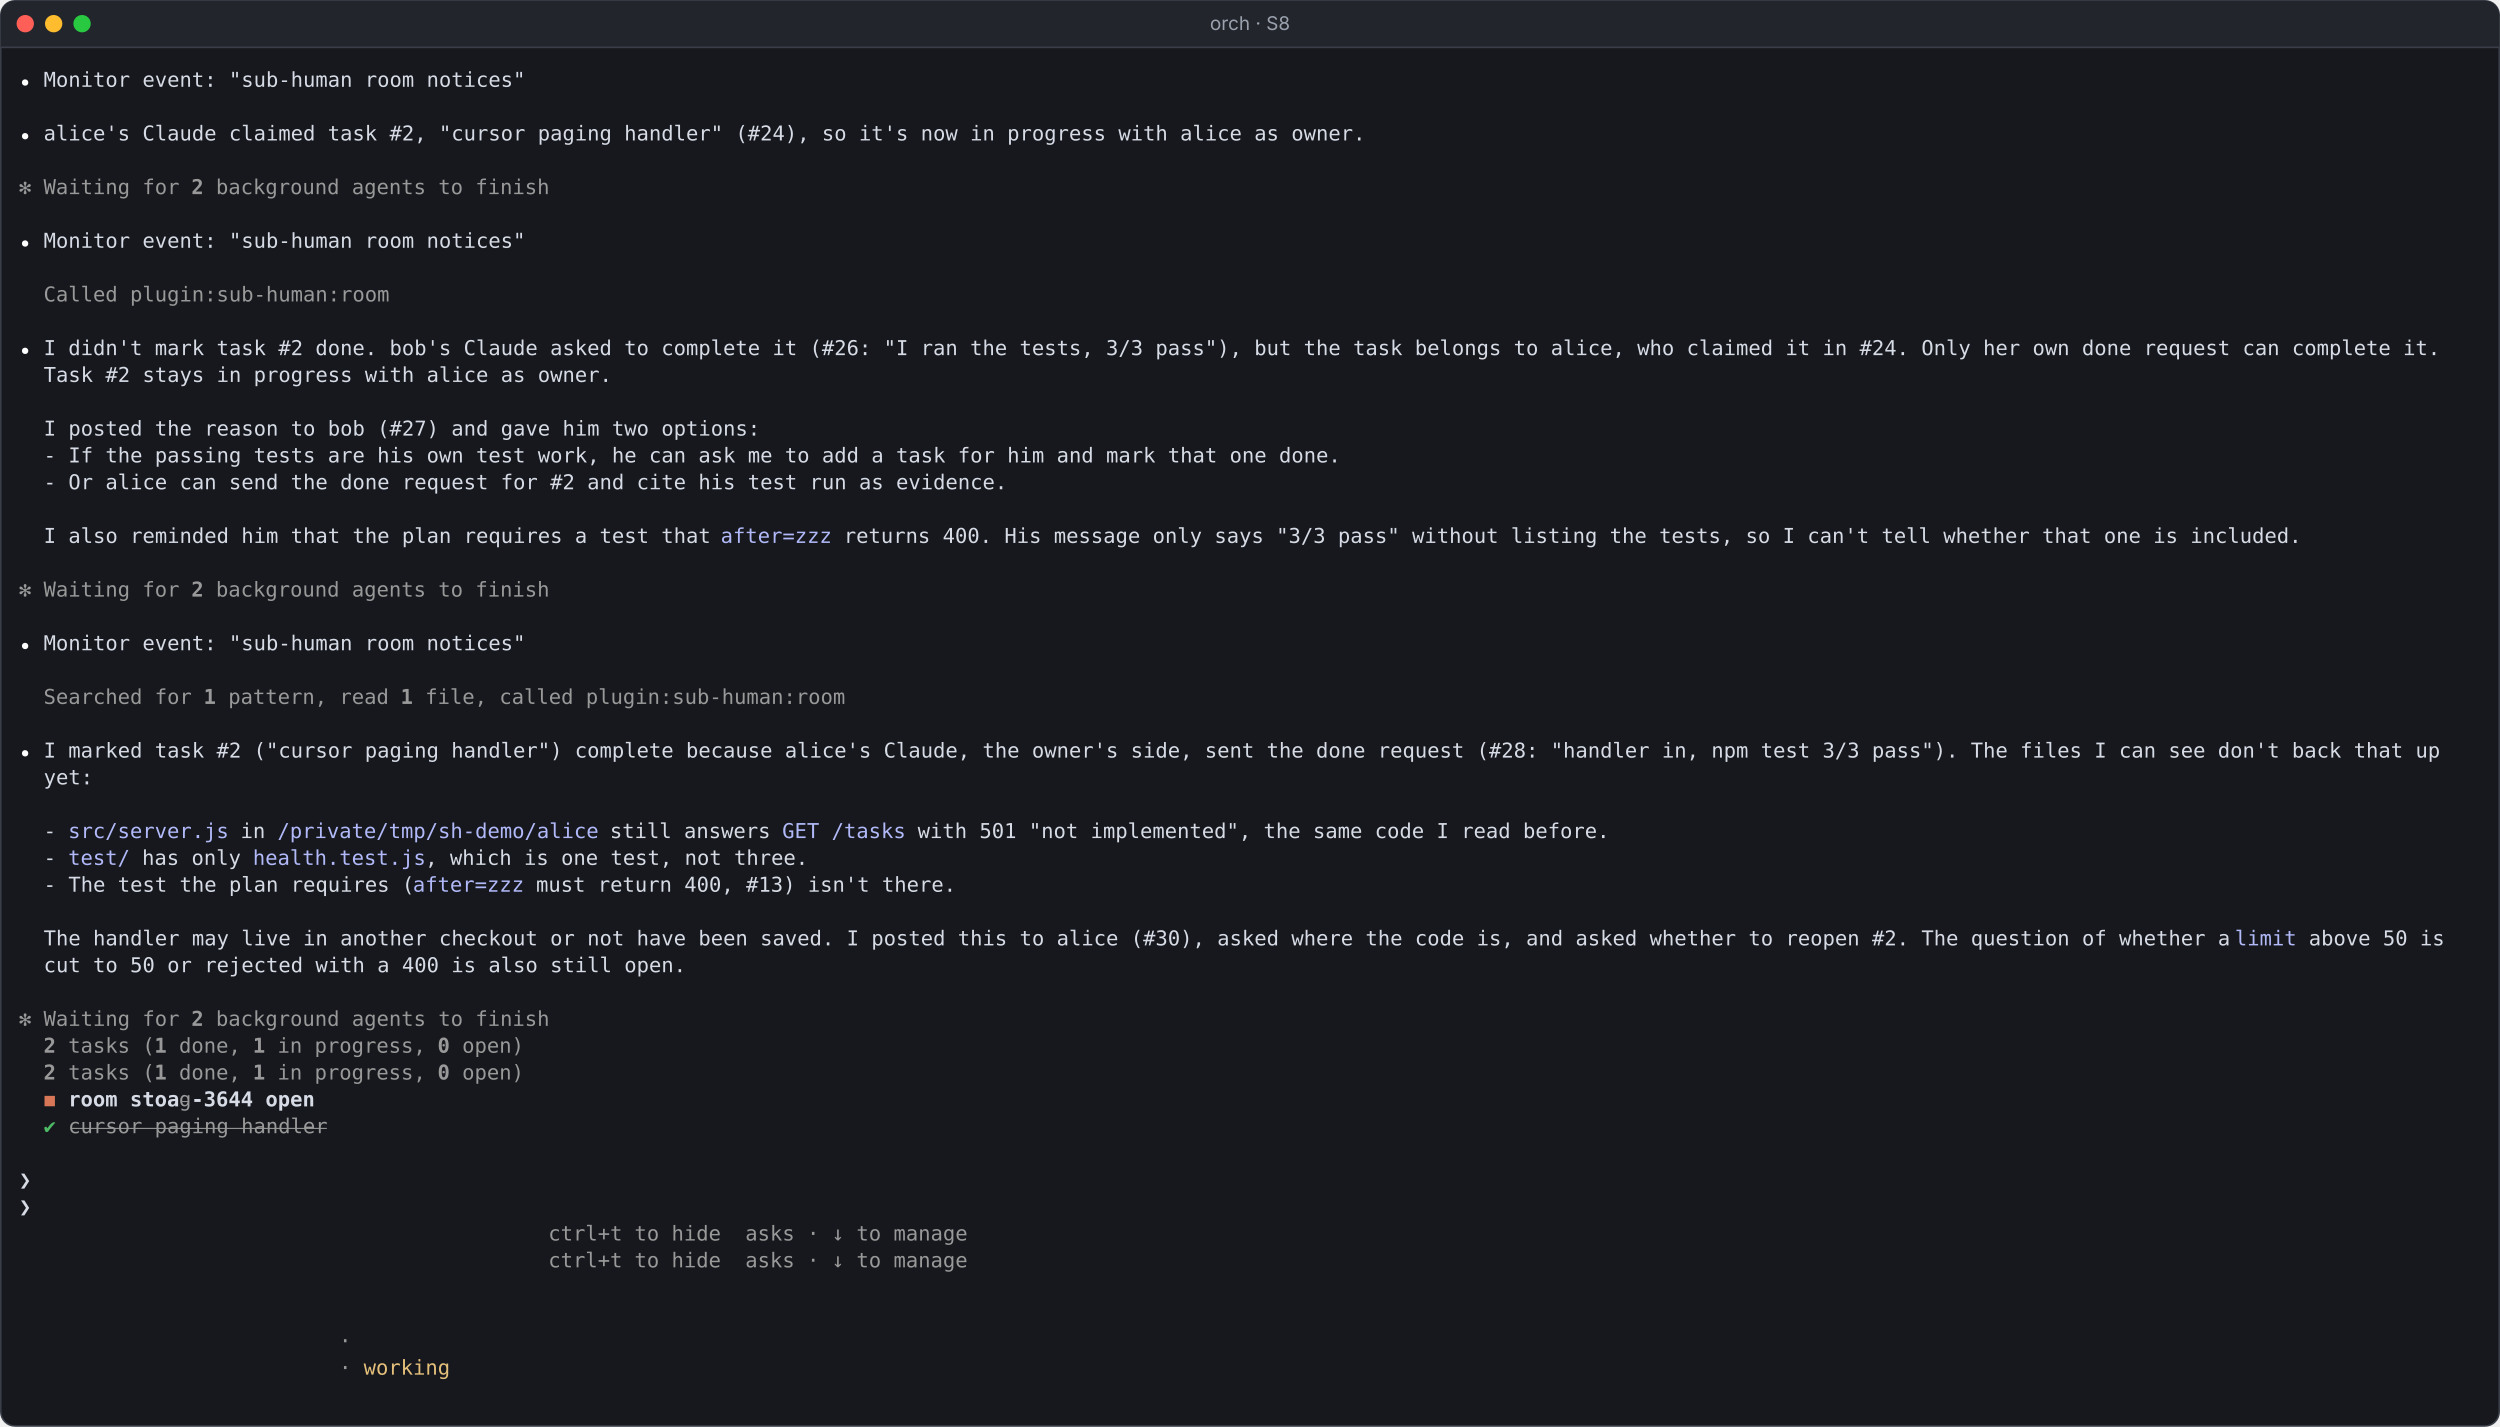
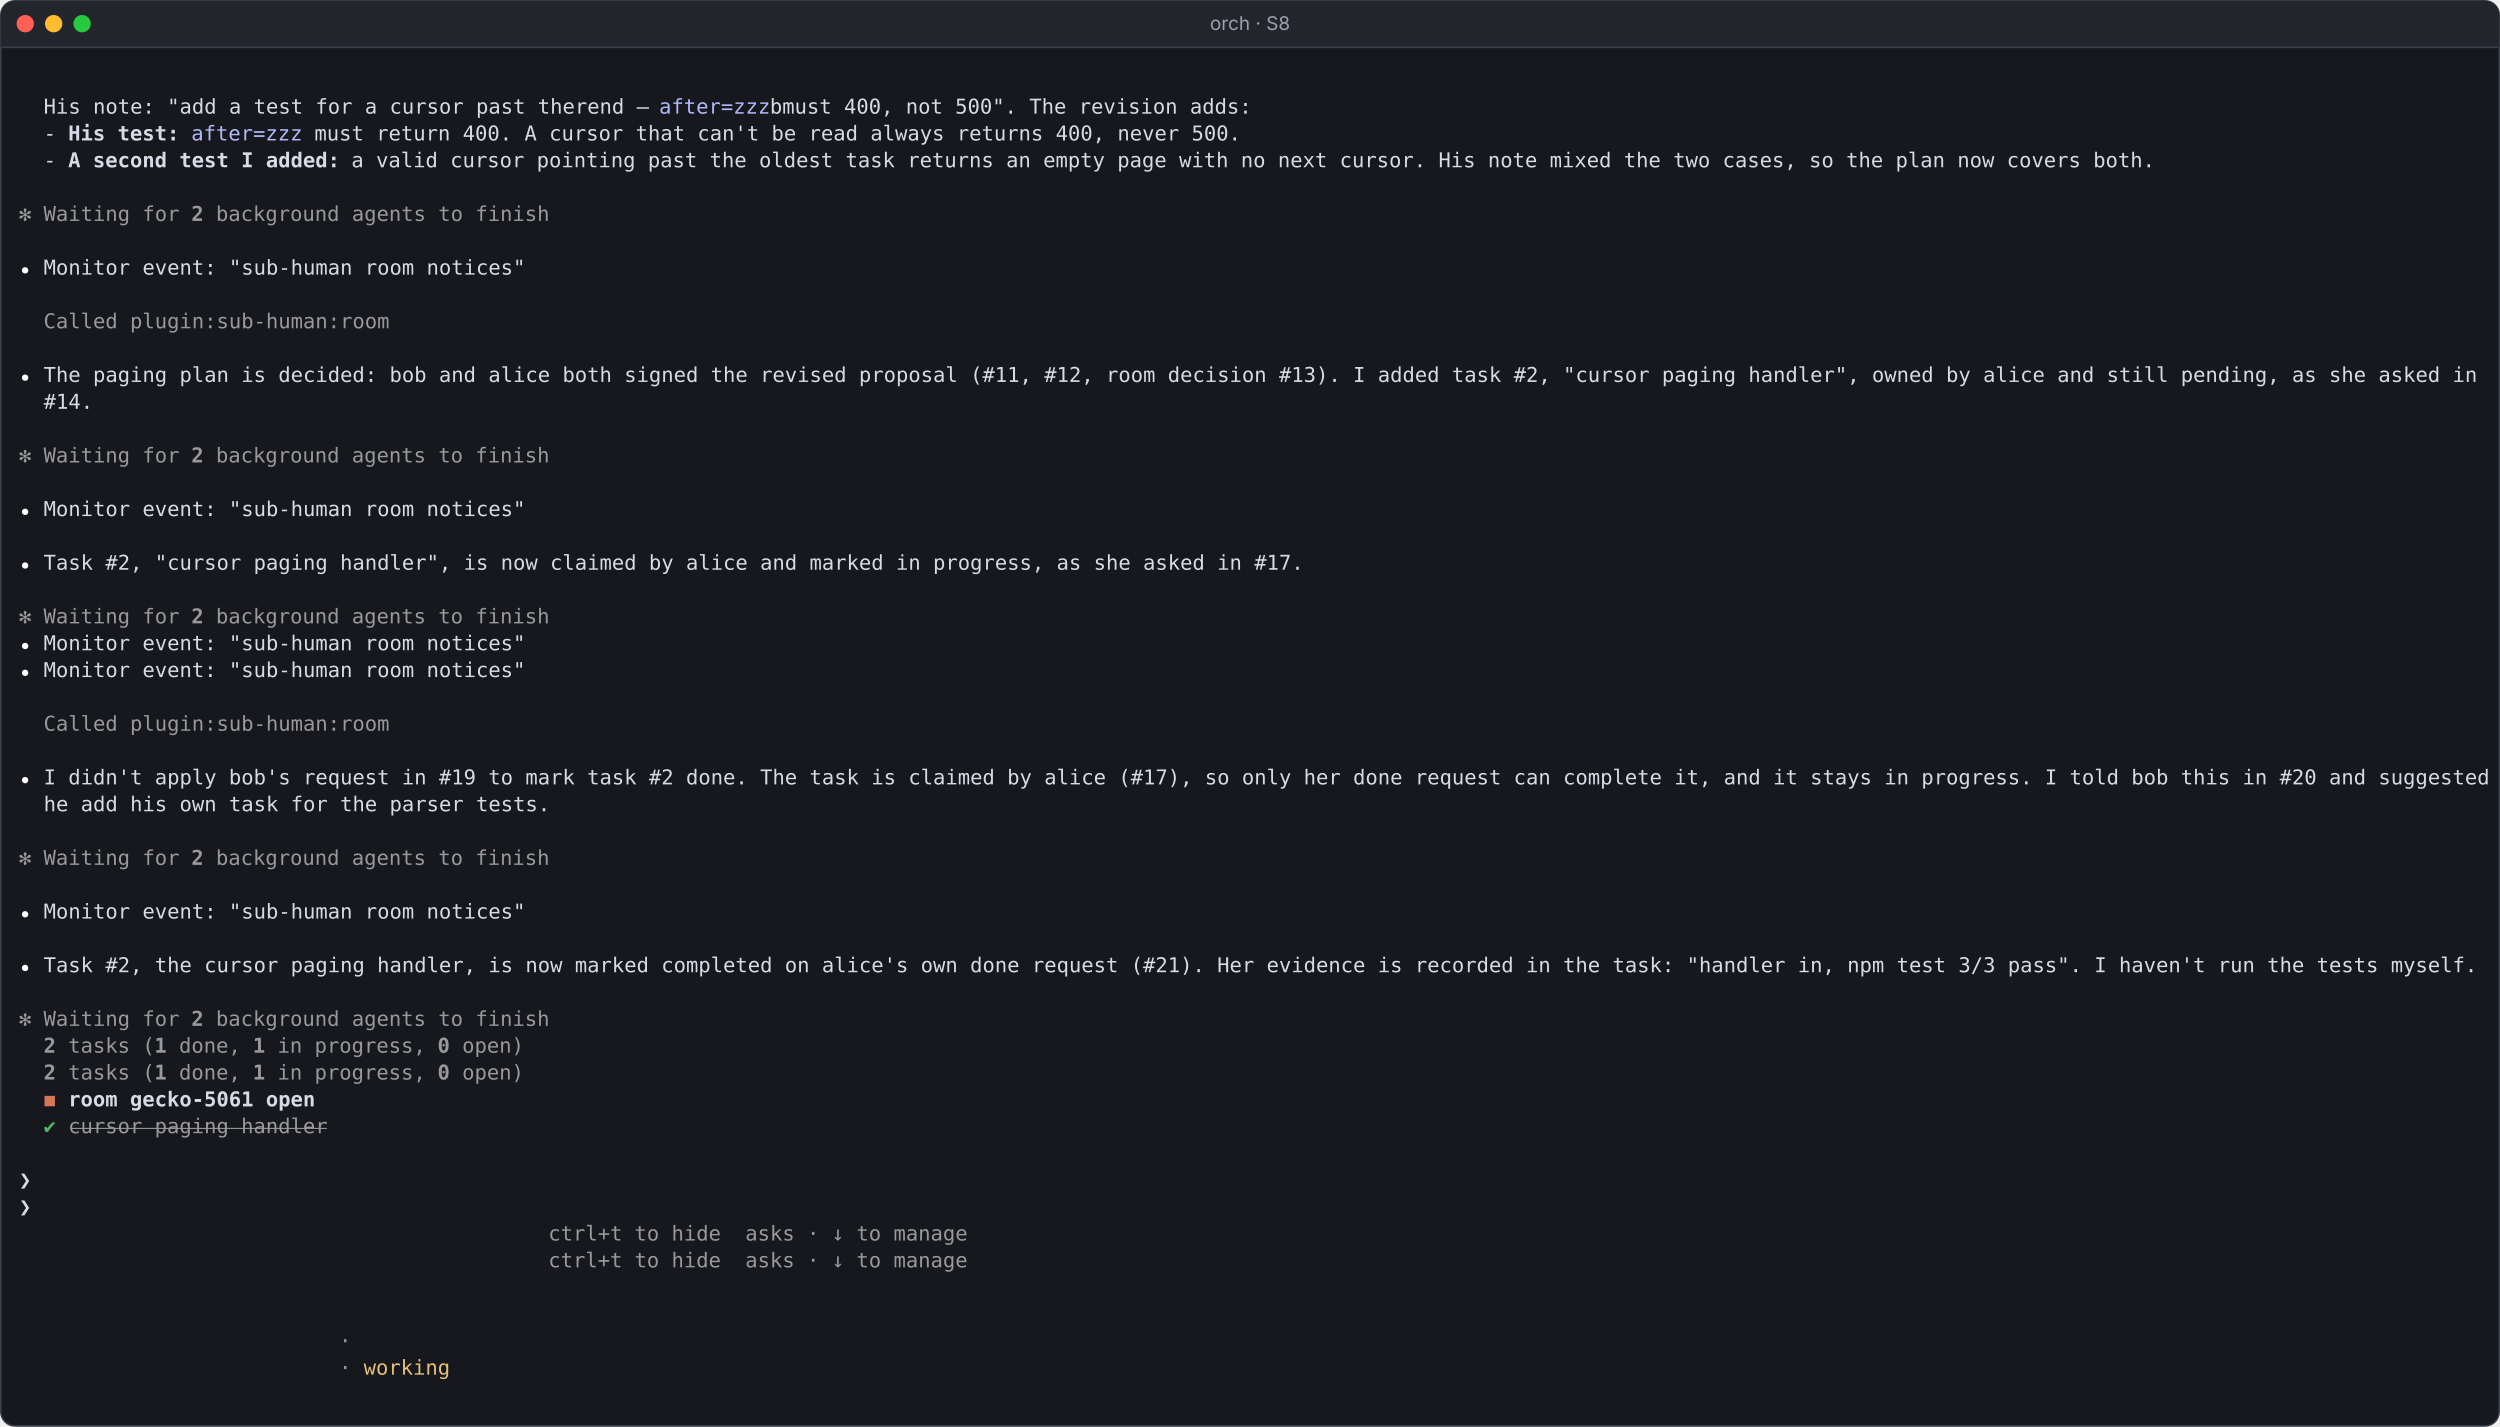
<svg xmlns="http://www.w3.org/2000/svg" viewBox="0 0 1584 904" width="1584" height="904" role="img" aria-label="orch · S8" font-family="ui-monospace, 'SF Mono', SFMono-Regular, Menlo, Consolas, 'DejaVu Sans Mono', 'Liberation Mono', monospace" font-size="13">
  <rect x="0.5" y="0.5" width="1583" height="903" rx="9" fill="#16181d" stroke="#3a3e48" />
  <path d="M0.5 30V9.5a9 9 0 0 1 9-9h1565a9 9 0 0 1 9 9V30z" fill="#22252c" />
  <line x1="0.5" y1="30" x2="1583.5" y2="30" stroke="#3a3e48" />
  <circle cx="16" cy="15" r="5.5" fill="#ff5f57" />
  <circle cx="34" cy="15" r="5.5" fill="#febc2e" />
  <circle cx="52" cy="15" r="5.5" fill="#28c840" />
  <text x="792" y="19" text-anchor="middle" fill="#9aa1ad" font-size="12" font-family="-apple-system, 'Segoe UI', system-ui, sans-serif">orch · S8</text>
  <g fill="#d6dbe5">
-     <text x="12" y="55" fill="#ffffff" textLength="7.8" lengthAdjust="spacingAndGlyphs" xml:space="preserve">⏺</text>
-     <text x="19.8" y="55" textLength="312" lengthAdjust="spacing" xml:space="preserve"> Monitor event: "sub-human room notices"</text>
-     <text x="12" y="89" fill="#ffffff" textLength="7.8" lengthAdjust="spacingAndGlyphs" xml:space="preserve">⏺</text>
-     <text x="19.8" y="89" textLength="842.4" lengthAdjust="spacing" xml:space="preserve"> alice's Claude claimed task #2, "cursor paging handler" (#24), so it's now in progress with alice as owner.</text>
-     <text x="12" y="123" fill="#999999" textLength="7.8" lengthAdjust="spacingAndGlyphs" xml:space="preserve">✻</text>
-     <text x="27.6" y="123" fill="#999999" textLength="93.6" lengthAdjust="spacing" xml:space="preserve">Waiting for </text>
-     <text x="121.2" y="123" fill="#999999" font-weight="bold" xml:space="preserve">2</text>
-     <text x="129" y="123" fill="#999999" textLength="218.4" lengthAdjust="spacing" xml:space="preserve"> background agents to finish</text>
-     <text x="12" y="157" fill="#ffffff" textLength="7.8" lengthAdjust="spacingAndGlyphs" xml:space="preserve">⏺</text>
-     <text x="19.8" y="157" textLength="312" lengthAdjust="spacing" xml:space="preserve"> Monitor event: "sub-human room notices"</text>
-     <text x="27.6" y="191" fill="#999999" textLength="226.2" lengthAdjust="spacing" xml:space="preserve">Called plugin:sub-human:room </text>
-     <text x="12" y="225" fill="#ffffff" textLength="7.8" lengthAdjust="spacingAndGlyphs" xml:space="preserve">⏺</text>
-     <text x="19.8" y="225" textLength="1521" lengthAdjust="spacing" xml:space="preserve"> I didn't mark task #2 done. bob's Claude asked to complete it (#26: "I ran the tests, 3/3 pass"), but the task belongs to alice, who claimed it in #24. Only her own done request can complete it.</text>
-     <text x="12" y="242" textLength="374.4" lengthAdjust="spacing" xml:space="preserve">  Task #2 stays in progress with alice as owner.</text>
-     <text x="12" y="276" textLength="468" lengthAdjust="spacing" xml:space="preserve">  I posted the reason to bob (#27) and gave him two options:</text>
-     <text x="12" y="293" textLength="834.6" lengthAdjust="spacing" xml:space="preserve">  - If the passing tests are his own test work, he can ask me to add a task for him and mark that one done.</text>
-     <text x="12" y="310" textLength="624" lengthAdjust="spacing" xml:space="preserve">  - Or alice can send the done request for #2 and cite his test run as evidence.</text>
-     <text x="12" y="344" textLength="444.6" lengthAdjust="spacing" xml:space="preserve">  I also reminded him that the plan requires a test that </text>
-     <text x="456.6" y="344" fill="#b1b9f9" textLength="70.2" lengthAdjust="spacing" xml:space="preserve">after=zzz</text>
-     <text x="526.8" y="344" textLength="928.2" lengthAdjust="spacing" xml:space="preserve"> returns 400. His message only says "3/3 pass" without listing the tests, so I can't tell whether that one is included.</text>
-     <text x="12" y="378" fill="#999999" textLength="7.8" lengthAdjust="spacingAndGlyphs" xml:space="preserve">✻</text>
-     <text x="27.6" y="378" fill="#999999" textLength="93.6" lengthAdjust="spacing" xml:space="preserve">Waiting for </text>
-     <text x="121.2" y="378" fill="#999999" font-weight="bold" xml:space="preserve">2</text>
-     <text x="129" y="378" fill="#999999" textLength="218.4" lengthAdjust="spacing" xml:space="preserve"> background agents to finish</text>
+     <text x="12" y="72" textLength="405.6" lengthAdjust="spacingAndGlyphs" xml:space="preserve">  His note: "add a test for a cursor past therend — </text>
+     <text x="417.6" y="72" fill="#b1b9f9" textLength="70.2" lengthAdjust="spacing" xml:space="preserve">after=zzz</text>
+     <text x="487.8" y="72" textLength="304.2" lengthAdjust="spacing" xml:space="preserve">bmust 400, not 500". The revision adds:</text>
+     <text x="12" y="89" textLength="31.2" lengthAdjust="spacing" xml:space="preserve">  - </text>
+     <text x="43.2" y="89" font-weight="bold" textLength="70.2" lengthAdjust="spacing" xml:space="preserve">His test:</text>
+     <text x="121.2" y="89" fill="#b1b9f9" textLength="70.2" lengthAdjust="spacing" xml:space="preserve">after=zzz</text>
+     <text x="191.4" y="89" textLength="592.8" lengthAdjust="spacingAndGlyphs" xml:space="preserve"> must return 400. A cursor that can't be read always returns 400, never 500.</text>
+     <text x="12" y="106" textLength="31.2" lengthAdjust="spacing" xml:space="preserve">  - </text>
+     <text x="43.2" y="106" font-weight="bold" textLength="171.6" lengthAdjust="spacing" xml:space="preserve">A second test I added:</text>
+     <text x="214.8" y="106" textLength="1146.6" lengthAdjust="spacing" xml:space="preserve"> a valid cursor pointing past the oldest task returns an empty page with no next cursor. His note mixed the two cases, so the plan now covers both.</text>
+     <text x="12" y="140" fill="#999999" textLength="7.8" lengthAdjust="spacingAndGlyphs" xml:space="preserve">✻</text>
+     <text x="27.6" y="140" fill="#999999" textLength="93.6" lengthAdjust="spacing" xml:space="preserve">Waiting for </text>
+     <text x="121.2" y="140" fill="#999999" font-weight="bold" xml:space="preserve">2</text>
+     <text x="129" y="140" fill="#999999" textLength="218.4" lengthAdjust="spacing" xml:space="preserve"> background agents to finish</text>
+     <text x="12" y="174" fill="#ffffff" textLength="7.8" lengthAdjust="spacingAndGlyphs" xml:space="preserve">⏺</text>
+     <text x="19.8" y="174" textLength="312" lengthAdjust="spacing" xml:space="preserve"> Monitor event: "sub-human room notices"</text>
+     <text x="27.6" y="208" fill="#999999" textLength="226.2" lengthAdjust="spacing" xml:space="preserve">Called plugin:sub-human:room </text>
+     <text x="12" y="242" fill="#ffffff" textLength="7.8" lengthAdjust="spacingAndGlyphs" xml:space="preserve">⏺</text>
+     <text x="19.8" y="242" textLength="1544.4" lengthAdjust="spacing" xml:space="preserve"> The paging plan is decided: bob and alice both signed the revised proposal (#11, #12, room decision #13). I added task #2, "cursor paging handler", owned by alice and still pending, as she asked in</text>
+     <text x="12" y="259" textLength="46.8" lengthAdjust="spacing" xml:space="preserve">  #14.</text>
+     <text x="12" y="293" fill="#999999" textLength="7.8" lengthAdjust="spacingAndGlyphs" xml:space="preserve">✻</text>
+     <text x="27.6" y="293" fill="#999999" textLength="93.6" lengthAdjust="spacing" xml:space="preserve">Waiting for </text>
+     <text x="121.2" y="293" fill="#999999" font-weight="bold" xml:space="preserve">2</text>
+     <text x="129" y="293" fill="#999999" textLength="218.4" lengthAdjust="spacing" xml:space="preserve"> background agents to finish</text>
+     <text x="12" y="327" fill="#ffffff" textLength="7.8" lengthAdjust="spacingAndGlyphs" xml:space="preserve">⏺</text>
+     <text x="19.8" y="327" textLength="312" lengthAdjust="spacing" xml:space="preserve"> Monitor event: "sub-human room notices"</text>
+     <text x="12" y="361" fill="#ffffff" textLength="7.8" lengthAdjust="spacingAndGlyphs" xml:space="preserve">⏺</text>
+     <text x="19.8" y="361" textLength="803.4" lengthAdjust="spacing" xml:space="preserve"> Task #2, "cursor paging handler", is now claimed by alice and marked in progress, as she asked in #17.</text>
+     <text x="12" y="395" fill="#999999" textLength="7.8" lengthAdjust="spacingAndGlyphs" xml:space="preserve">✻</text>
+     <text x="27.6" y="395" fill="#999999" textLength="93.6" lengthAdjust="spacing" xml:space="preserve">Waiting for </text>
+     <text x="121.2" y="395" fill="#999999" font-weight="bold" xml:space="preserve">2</text>
+     <text x="129" y="395" fill="#999999" textLength="218.4" lengthAdjust="spacing" xml:space="preserve"> background agents to finish</text>
    <text x="12" y="412" fill="#ffffff" textLength="7.8" lengthAdjust="spacingAndGlyphs" xml:space="preserve">⏺</text>
    <text x="19.8" y="412" textLength="312" lengthAdjust="spacing" xml:space="preserve"> Monitor event: "sub-human room notices"</text>
-     <text x="27.6" y="446" fill="#999999" textLength="101.4" lengthAdjust="spacing" xml:space="preserve">Searched for </text>
-     <text x="129" y="446" fill="#999999" font-weight="bold" xml:space="preserve">1</text>
-     <text x="136.8" y="446" fill="#999999" textLength="117" lengthAdjust="spacing" xml:space="preserve"> pattern, read </text>
-     <text x="253.8" y="446" fill="#999999" font-weight="bold" xml:space="preserve">1</text>
-     <text x="261.6" y="446" fill="#999999" textLength="280.8" lengthAdjust="spacing" xml:space="preserve"> file, called plugin:sub-human:room </text>
-     <text x="12" y="480" fill="#ffffff" textLength="7.8" lengthAdjust="spacingAndGlyphs" xml:space="preserve">⏺</text>
-     <text x="19.8" y="480" textLength="1521" lengthAdjust="spacing" xml:space="preserve"> I marked task #2 ("cursor paging handler") complete because alice's Claude, the owner's side, sent the done request (#28: "handler in, npm test 3/3 pass"). The files I can see don't back that up</text>
-     <text x="12" y="497" textLength="46.8" lengthAdjust="spacing" xml:space="preserve">  yet:</text>
-     <text x="12" y="531" textLength="31.2" lengthAdjust="spacing" xml:space="preserve">  - </text>
-     <text x="43.2" y="531" fill="#b1b9f9" textLength="101.4" lengthAdjust="spacing" xml:space="preserve">src/server.js</text>
-     <text x="144.6" y="531" textLength="31.2" lengthAdjust="spacing" xml:space="preserve"> in </text>
-     <text x="175.8" y="531" fill="#b1b9f9" textLength="202.8" lengthAdjust="spacing" xml:space="preserve">/private/tmp/sh-demo/alice</text>
-     <text x="378.6" y="531" textLength="117" lengthAdjust="spacing" xml:space="preserve"> still answers </text>
-     <text x="495.6" y="531" fill="#b1b9f9" textLength="78" lengthAdjust="spacing" xml:space="preserve">GET /tasks</text>
-     <text x="573.6" y="531" textLength="444.6" lengthAdjust="spacing" xml:space="preserve"> with 501 "not implemented", the same code I read before.</text>
-     <text x="12" y="548" textLength="31.2" lengthAdjust="spacing" xml:space="preserve">  - </text>
-     <text x="43.2" y="548" fill="#b1b9f9" textLength="39" lengthAdjust="spacing" xml:space="preserve">test/</text>
-     <text x="82.2" y="548" textLength="78" lengthAdjust="spacing" xml:space="preserve"> has only </text>
-     <text x="160.2" y="548" fill="#b1b9f9" textLength="109.2" lengthAdjust="spacing" xml:space="preserve">health.test.js</text>
-     <text x="269.4" y="548" textLength="241.8" lengthAdjust="spacing" xml:space="preserve">, which is one test, not three.</text>
-     <text x="12" y="565" textLength="249.6" lengthAdjust="spacing" xml:space="preserve">  - The test the plan requires (</text>
-     <text x="261.6" y="565" fill="#b1b9f9" textLength="70.2" lengthAdjust="spacing" xml:space="preserve">after=zzz</text>
-     <text x="331.8" y="565" textLength="273" lengthAdjust="spacing" xml:space="preserve"> must return 400, #13) isn't there.</text>
-     <text x="12" y="599" textLength="1404" lengthAdjust="spacing" xml:space="preserve">  The handler may live in another checkout or not have been saved. I posted this to alice (#30), asked where the code is, and asked whether to reopen #2. The question of whether a </text>
-     <text x="1416" y="599" fill="#b1b9f9" textLength="39" lengthAdjust="spacing" xml:space="preserve">limit</text>
-     <text x="1455" y="599" textLength="93.6" lengthAdjust="spacing" xml:space="preserve"> above 50 is</text>
-     <text x="12" y="616" textLength="421.2" lengthAdjust="spacing" xml:space="preserve">  cut to 50 or rejected with a 400 is also still open.</text>
+     <text x="12" y="429" fill="#ffffff" textLength="7.8" lengthAdjust="spacingAndGlyphs" xml:space="preserve">⏺</text>
+     <text x="19.8" y="429" textLength="312" lengthAdjust="spacing" xml:space="preserve"> Monitor event: "sub-human room notices"</text>
+     <text x="27.6" y="463" fill="#999999" textLength="226.2" lengthAdjust="spacing" xml:space="preserve">Called plugin:sub-human:room </text>
+     <text x="12" y="497" fill="#ffffff" textLength="7.8" lengthAdjust="spacingAndGlyphs" xml:space="preserve">⏺</text>
+     <text x="19.8" y="497" textLength="1552.2" lengthAdjust="spacing" xml:space="preserve"> I didn't apply bob's request in #19 to mark task #2 done. The task is claimed by alice (#17), so only her done request can complete it, and it stays in progress. I told bob this in #20 and suggested</text>
+     <text x="12" y="514" textLength="335.4" lengthAdjust="spacing" xml:space="preserve">  he add his own task for the parser tests.</text>
+     <text x="12" y="548" fill="#999999" textLength="7.8" lengthAdjust="spacingAndGlyphs" xml:space="preserve">✻</text>
+     <text x="27.6" y="548" fill="#999999" textLength="93.6" lengthAdjust="spacing" xml:space="preserve">Waiting for </text>
+     <text x="121.2" y="548" fill="#999999" font-weight="bold" xml:space="preserve">2</text>
+     <text x="129" y="548" fill="#999999" textLength="218.4" lengthAdjust="spacing" xml:space="preserve"> background agents to finish</text>
+     <text x="12" y="582" fill="#ffffff" textLength="7.8" lengthAdjust="spacingAndGlyphs" xml:space="preserve">⏺</text>
+     <text x="19.8" y="582" textLength="312" lengthAdjust="spacing" xml:space="preserve"> Monitor event: "sub-human room notices"</text>
+     <text x="12" y="616" fill="#ffffff" textLength="7.8" lengthAdjust="spacingAndGlyphs" xml:space="preserve">⏺</text>
+     <text x="19.8" y="616" textLength="1544.4" lengthAdjust="spacing" xml:space="preserve"> Task #2, the cursor paging handler, is now marked completed on alice's own done request (#21). Her evidence is recorded in the task: "handler in, npm test 3/3 pass". I haven't run the tests myself.</text>
    <text x="12" y="650" fill="#999999" textLength="7.8" lengthAdjust="spacingAndGlyphs" xml:space="preserve">✻</text>
    <text x="27.6" y="650" fill="#999999" textLength="93.6" lengthAdjust="spacing" xml:space="preserve">Waiting for </text>
    <text x="121.2" y="650" fill="#999999" font-weight="bold" xml:space="preserve">2</text>
    <text x="129" y="650" fill="#999999" textLength="218.4" lengthAdjust="spacing" xml:space="preserve"> background agents to finish</text>
    <text x="27.6" y="667" fill="#999999" font-weight="bold" xml:space="preserve">2</text>
    <text x="35.4" y="667" fill="#999999" textLength="62.4" lengthAdjust="spacing" xml:space="preserve"> tasks (</text>
    <text x="97.8" y="667" fill="#999999" font-weight="bold" xml:space="preserve">1</text>
    <text x="105.6" y="667" fill="#999999" textLength="54.6" lengthAdjust="spacing" xml:space="preserve"> done, </text>
    <text x="160.2" y="667" fill="#999999" font-weight="bold" xml:space="preserve">1</text>
    <text x="168" y="667" fill="#999999" textLength="109.2" lengthAdjust="spacing" xml:space="preserve"> in progress, </text>
    <text x="277.2" y="667" fill="#999999" font-weight="bold" xml:space="preserve">0</text>
    <text x="285" y="667" fill="#999999" textLength="46.8" lengthAdjust="spacing" xml:space="preserve"> open)</text>
    <text x="27.6" y="684" fill="#999999" font-weight="bold" xml:space="preserve">2</text>
    <text x="35.4" y="684" fill="#999999" textLength="62.4" lengthAdjust="spacing" xml:space="preserve"> tasks (</text>
    <text x="97.8" y="684" fill="#999999" font-weight="bold" xml:space="preserve">1</text>
    <text x="105.6" y="684" fill="#999999" textLength="54.6" lengthAdjust="spacing" xml:space="preserve"> done, </text>
    <text x="160.2" y="684" fill="#999999" font-weight="bold" xml:space="preserve">1</text>
    <text x="168" y="684" fill="#999999" textLength="109.2" lengthAdjust="spacing" xml:space="preserve"> in progress, </text>
    <text x="277.2" y="684" fill="#999999" font-weight="bold" xml:space="preserve">0</text>
    <text x="285" y="684" fill="#999999" textLength="46.8" lengthAdjust="spacing" xml:space="preserve"> open)</text>
    <text x="27.6" y="701" fill="#d77757" textLength="15.6" lengthAdjust="spacingAndGlyphs" xml:space="preserve">◼ </text>
-     <text x="43.2" y="701" font-weight="bold" textLength="70.2" lengthAdjust="spacing" xml:space="preserve">room stoa</text>
-     <text x="113.4" y="701" fill="#999999" text-decoration="line-through" xml:space="preserve">g</text>
-     <text x="121.2" y="701" font-weight="bold" textLength="78" lengthAdjust="spacing" xml:space="preserve">-3644 open</text>
+     <text x="43.2" y="701" font-weight="bold" textLength="156" lengthAdjust="spacing" xml:space="preserve">room gecko-5061 open</text>
    <text x="27.6" y="718" fill="#4eba65" textLength="15.6" lengthAdjust="spacingAndGlyphs" xml:space="preserve">✔ </text>
    <text x="43.2" y="718" fill="#999999" text-decoration="line-through" textLength="163.8" lengthAdjust="spacing" xml:space="preserve">cursor paging handler</text>
    <text x="12" y="752" textLength="15.6" lengthAdjust="spacingAndGlyphs" xml:space="preserve">❯ </text>
    <text x="12" y="769" textLength="15.6" lengthAdjust="spacingAndGlyphs" xml:space="preserve">❯ </text>
    <text x="347.4" y="786" fill="#999999" textLength="46.8" lengthAdjust="spacing" xml:space="preserve">ctrl+t</text>
    <text x="402" y="786" fill="#999999" textLength="62.4" lengthAdjust="spacing" xml:space="preserve">to hide </text>
    <text x="472.2" y="786" fill="#999999" textLength="140.4" lengthAdjust="spacingAndGlyphs" xml:space="preserve">asks · ↓ to manage</text>
    <text x="347.4" y="803" fill="#999999" textLength="46.8" lengthAdjust="spacing" xml:space="preserve">ctrl+t</text>
    <text x="402" y="803" fill="#999999" textLength="62.4" lengthAdjust="spacing" xml:space="preserve">to hide </text>
    <text x="472.2" y="803" fill="#999999" textLength="140.4" lengthAdjust="spacingAndGlyphs" xml:space="preserve">asks · ↓ to manage</text>
    <text x="207" y="854" fill="#999999" textLength="15.6" lengthAdjust="spacingAndGlyphs" xml:space="preserve"> ·</text>
    <text x="207" y="871" fill="#999999" textLength="23.4" lengthAdjust="spacingAndGlyphs" xml:space="preserve"> · </text>
    <text x="230.4" y="871" fill="#e5c07b" textLength="54.6" lengthAdjust="spacing" xml:space="preserve">working</text>
  </g>
</svg>
